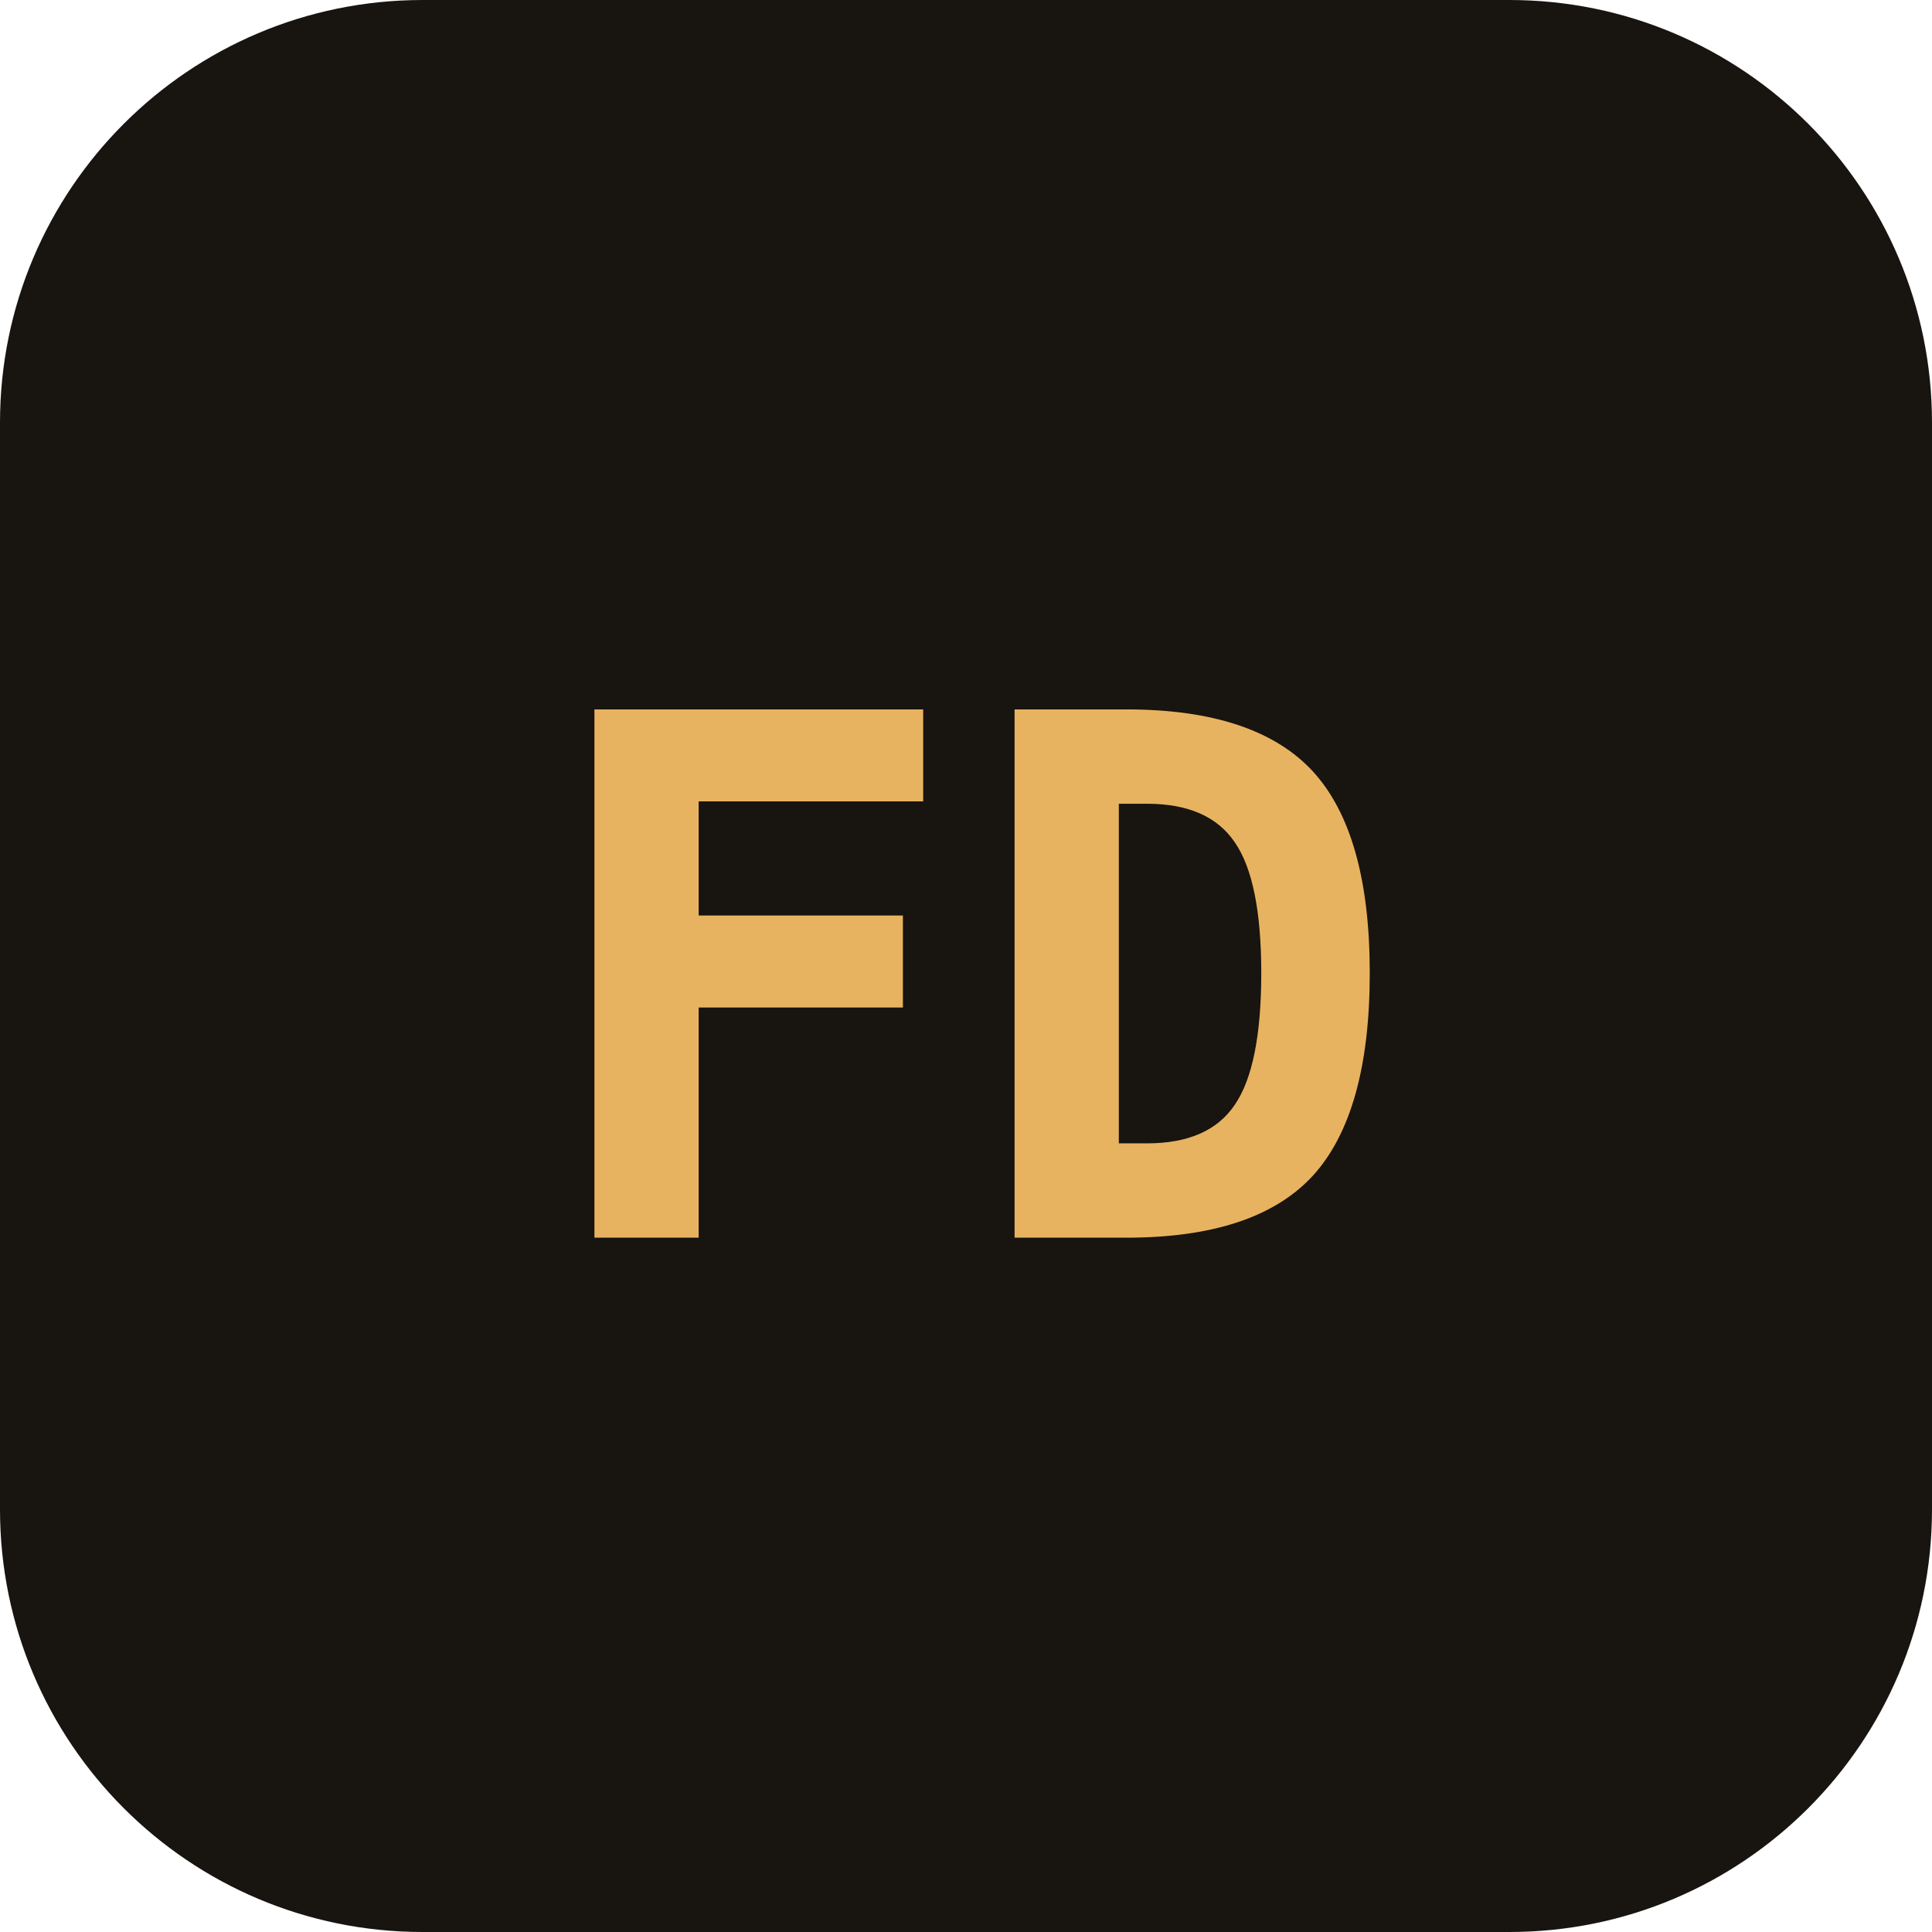
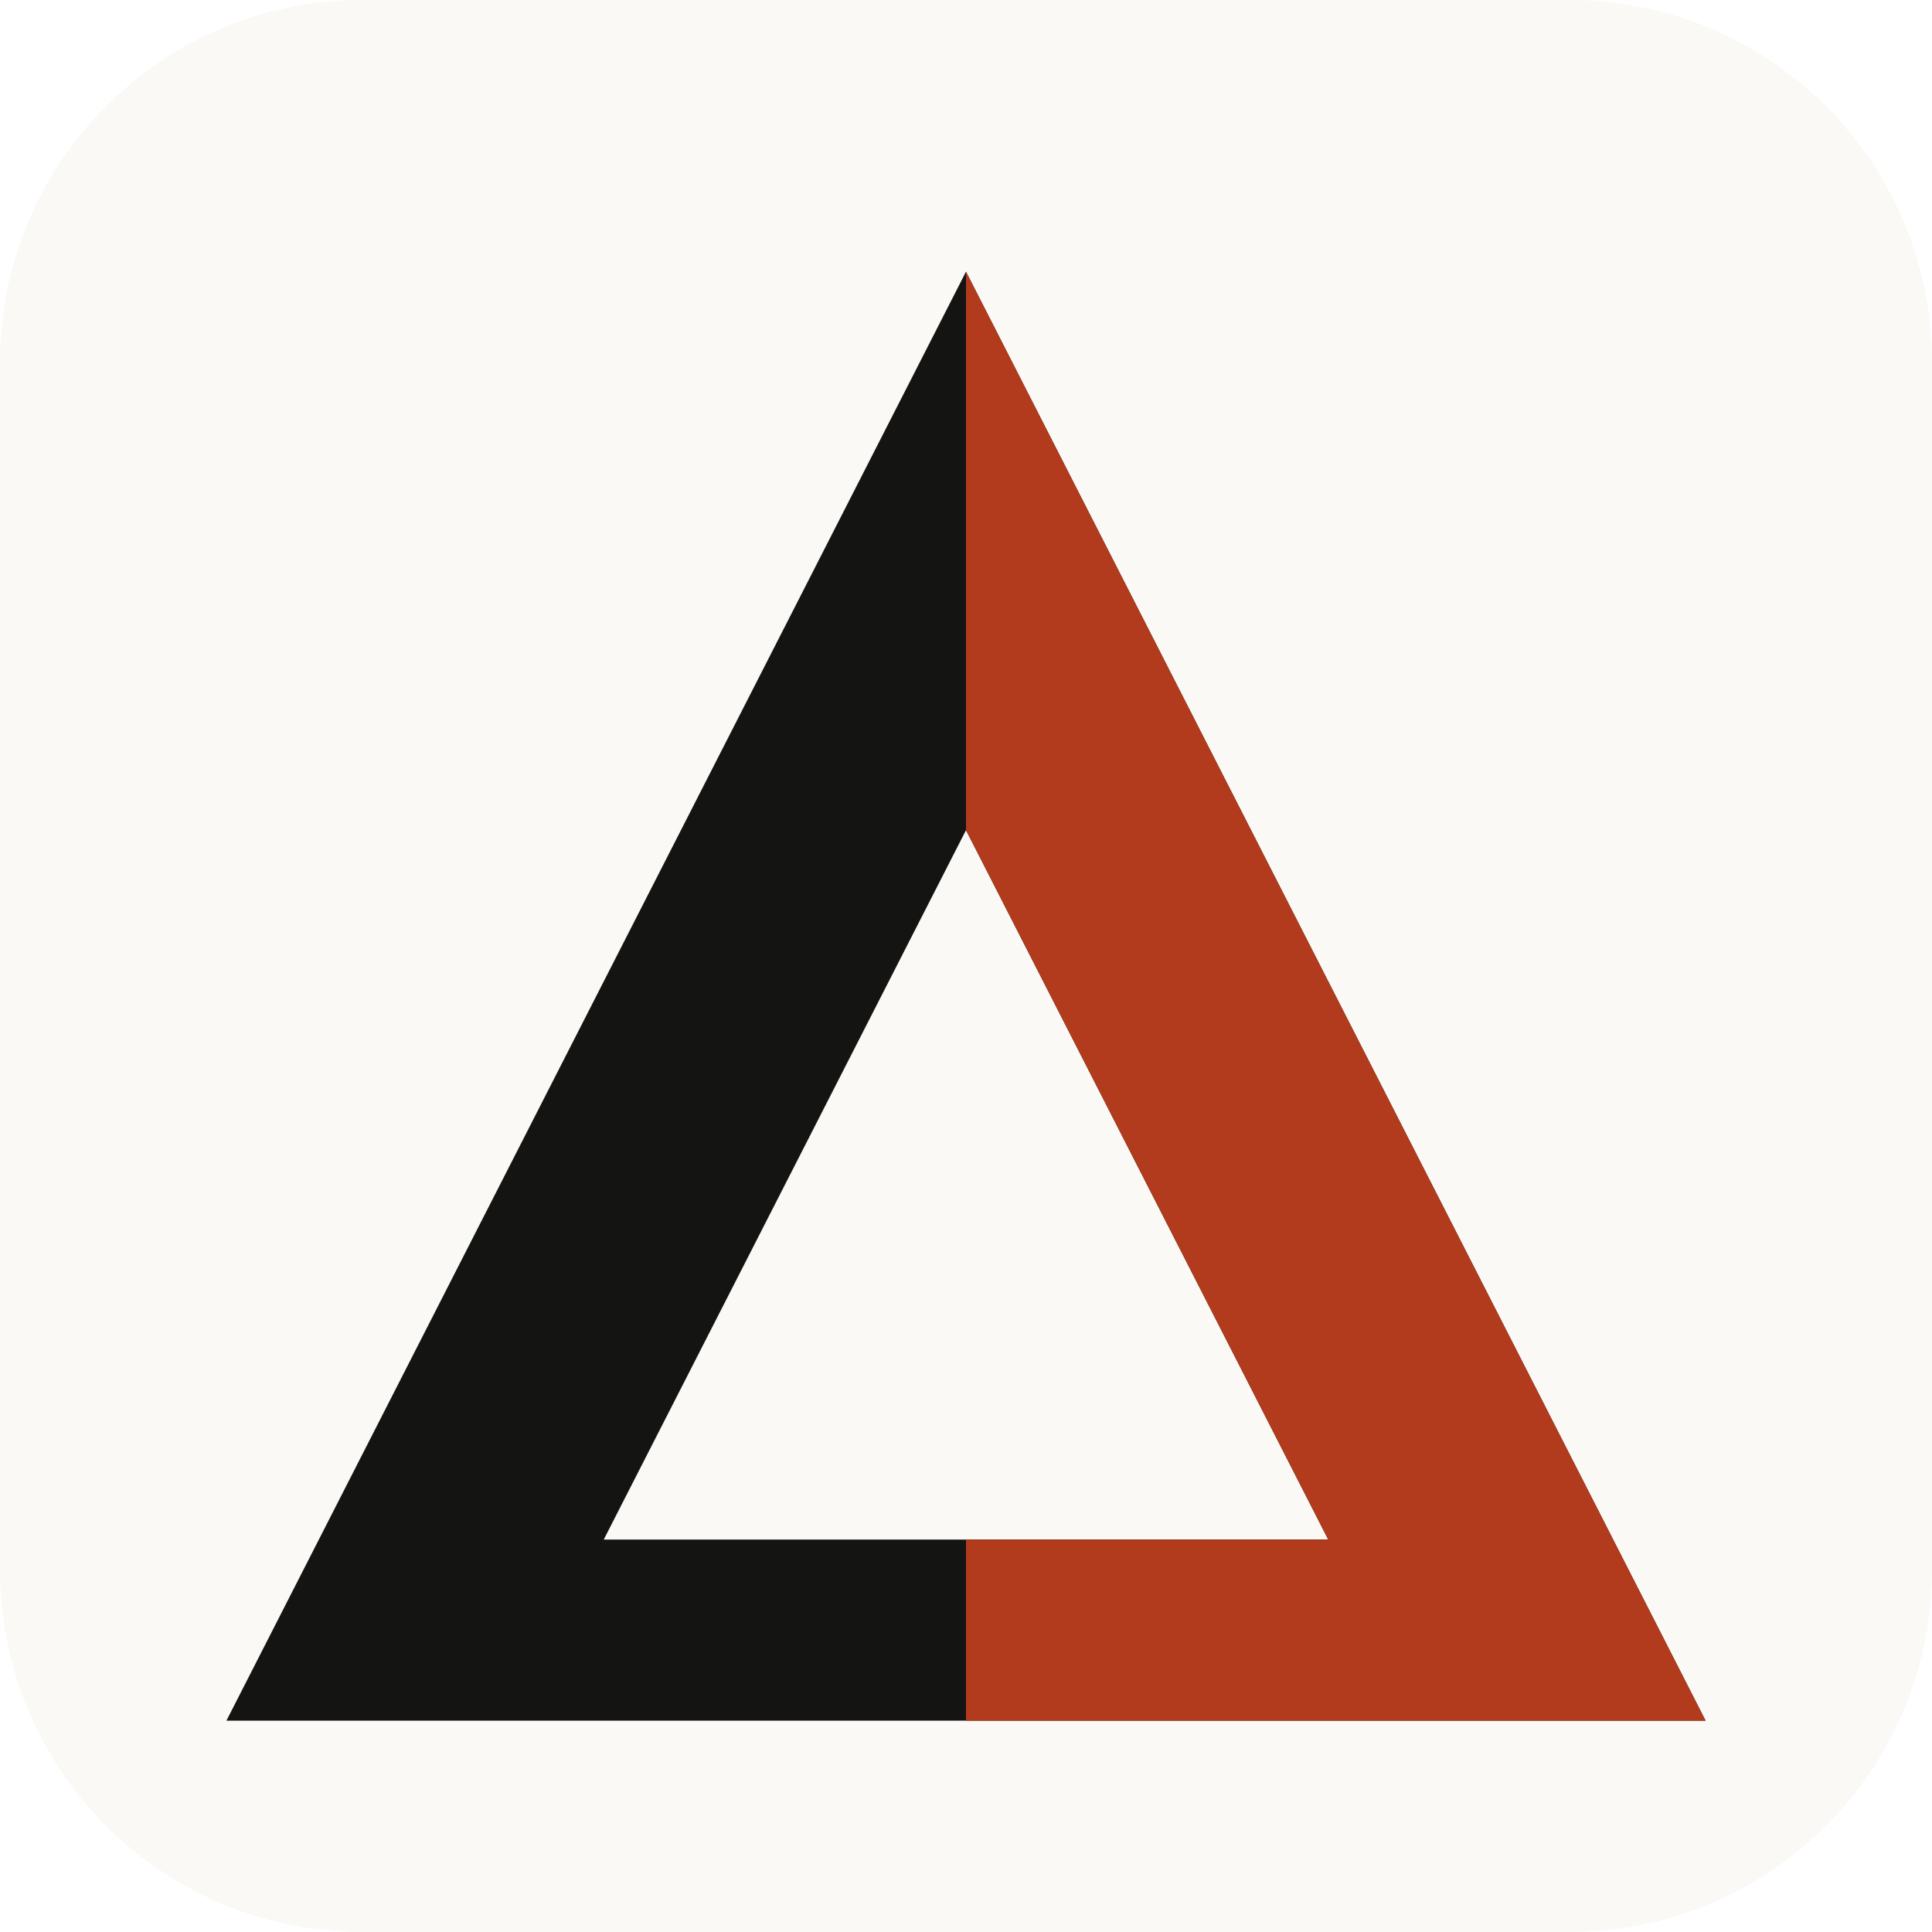
- <svg xmlns="http://www.w3.org/2000/svg" viewBox="0 0 64 64" width="64" height="64">
-   <rect width="64" height="64" rx="14" fill="#181410" />
-   <text x="32" y="41" font-family="'JetBrains Mono', ui-monospace, Menlo, monospace" font-size="24" font-weight="700" fill="#e8b360" text-anchor="middle">FD</text>
+ <svg xmlns="http://www.w3.org/2000/svg" viewBox="0 0 512 512">
+   <rect width="512" height="512" rx="96" fill="#faf9f5" />
+   <defs>
+     <path id="m" fill-rule="evenodd" d="M256 72 L452 456 H60 Z M256 220 L352 408 H160 Z" />
+     <clipPath id="mr">
+       <rect x="256" width="256" height="512" />
+     </clipPath>
+   </defs>
+   <use href="#m" fill="#141413" />
+   <use href="#m" fill="#b23a1d" clip-path="url(#mr)" />
</svg>
